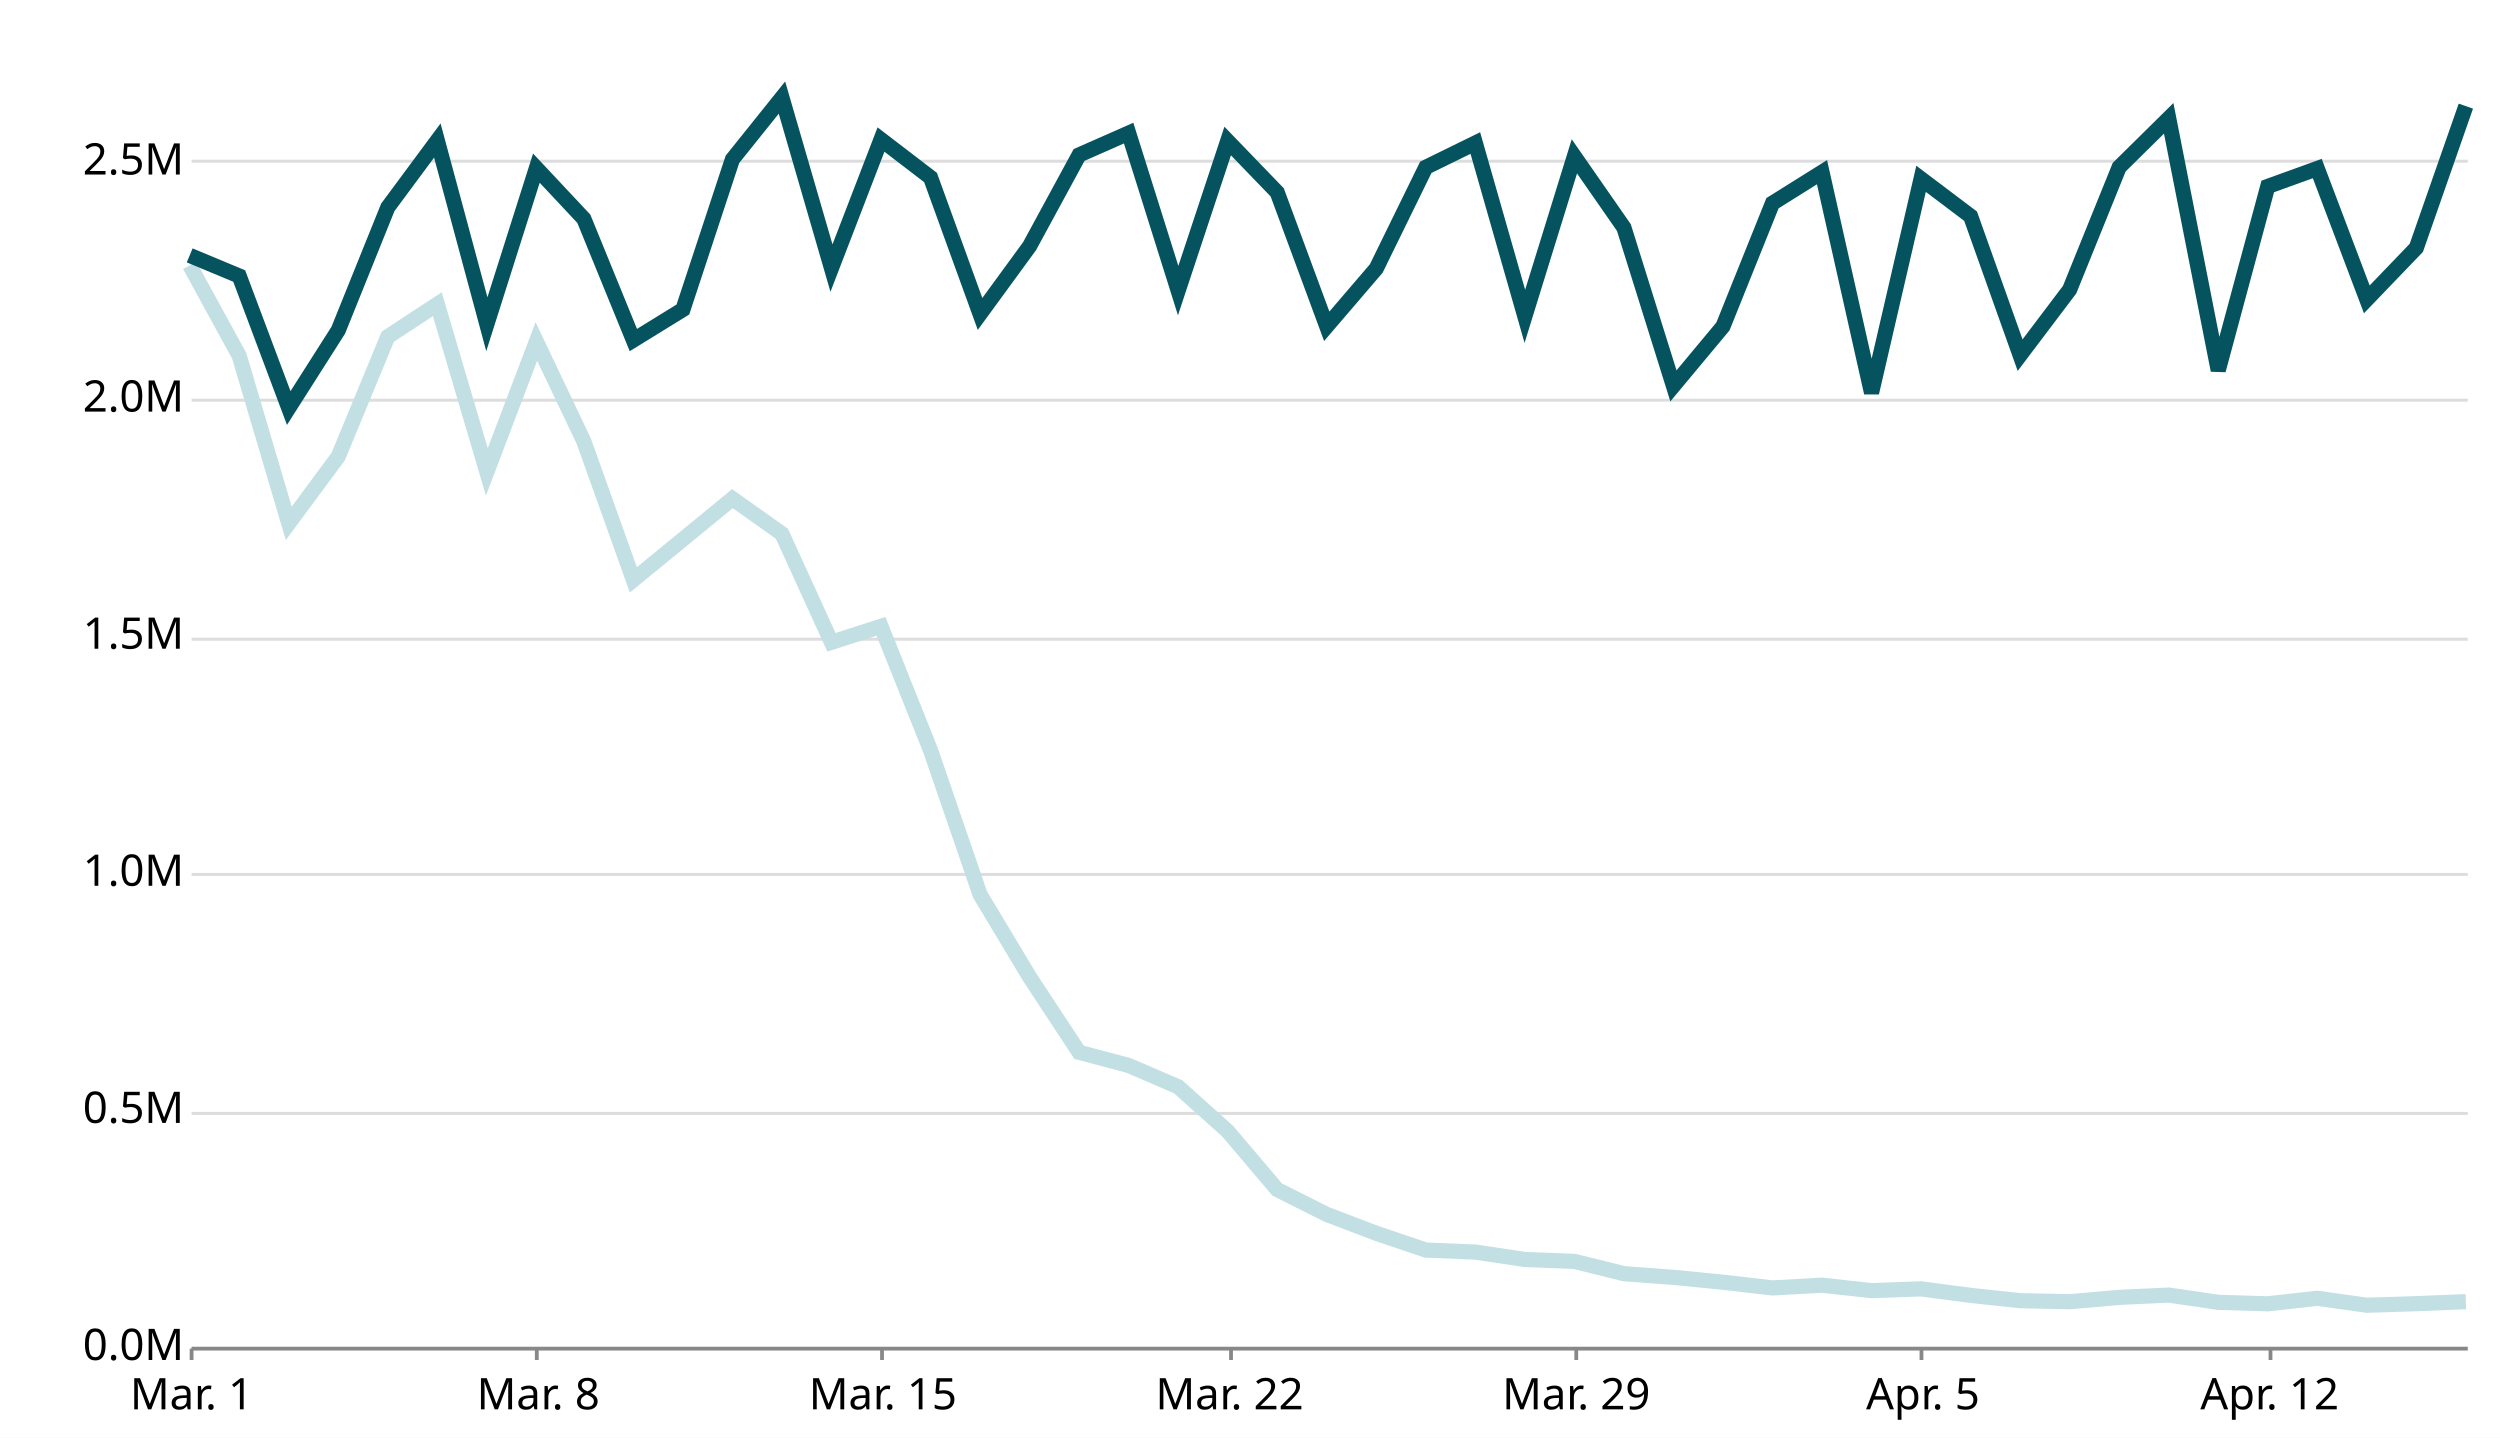
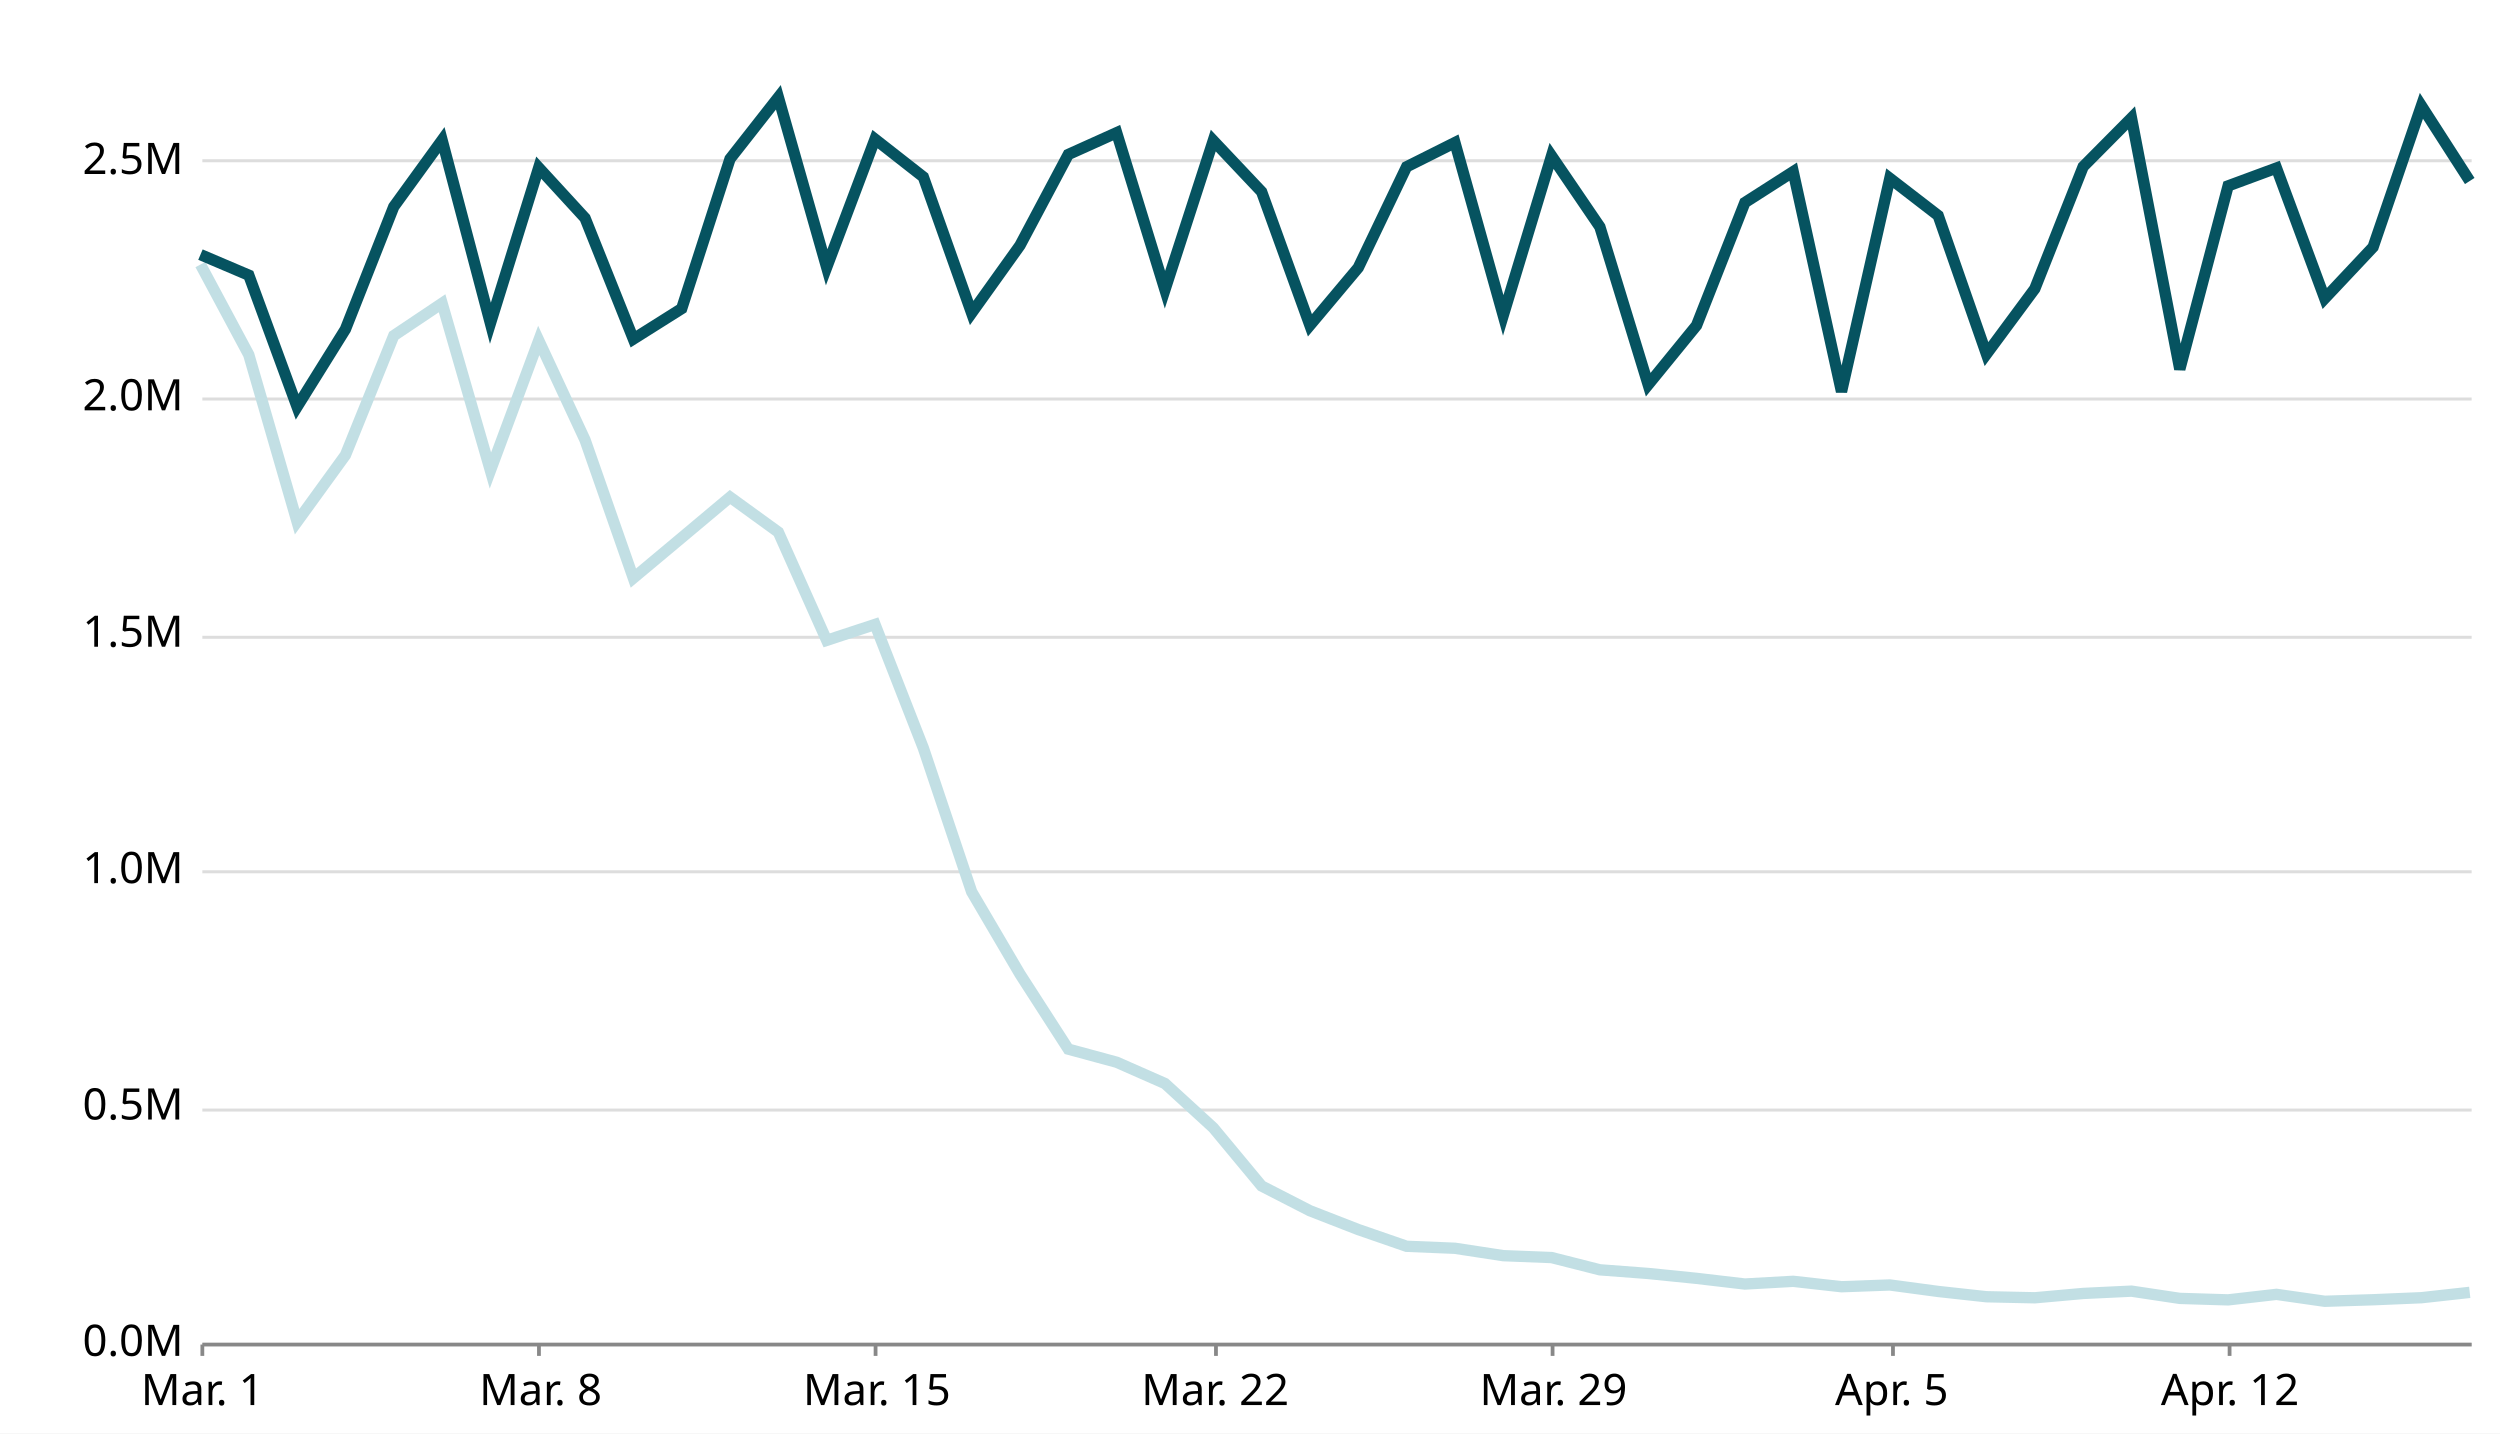
- <svg xmlns="http://www.w3.org/2000/svg" class="marks" width="1318" height="758" viewBox="0 0 659 379" version="1.1">
-   <rect width="659" height="379" style="fill: #ffffff;" />
-   <g transform="translate(50,5)">
+ <svg xmlns="http://www.w3.org/2000/svg" class="marks" width="1322" height="758" viewBox="0 0 661 379" version="1.1">
+   <rect width="661" height="379" style="fill: #ffffff;" />
+   <g transform="translate(53,5)">
    <g class="mark-group role-frame root">
      <g transform="translate(0,0)">
        <path class="background" d="M0.5,0.5h600v350h-600Z" style="fill: none; stroke: #ddd; stroke-opacity: 0;" />
        <g>
          <g class="mark-group role-axis">
            <g transform="translate(0.5,0.5)">
              <path class="background" d="M0,0h0v0h0Z" style="pointer-events: none; fill: none;" />
              <g>
                <g class="mark-rule role-axis-grid" style="pointer-events: none;">
                  <line transform="translate(0,350)" x2="600" y2="0" style="fill: none; stroke: #dddddd; stroke-width: 0.8; opacity: 1;" />
                  <line transform="translate(0,288)" x2="600" y2="0" style="fill: none; stroke: #dddddd; stroke-width: 0.8; opacity: 1;" />
                  <line transform="translate(0,225)" x2="600" y2="0" style="fill: none; stroke: #dddddd; stroke-width: 0.8; opacity: 1;" />
                  <line transform="translate(0,163)" x2="600" y2="0" style="fill: none; stroke: #dddddd; stroke-width: 0.8; opacity: 1;" />
                  <line transform="translate(0,100)" x2="600" y2="0" style="fill: none; stroke: #dddddd; stroke-width: 0.8; opacity: 1;" />
                  <line transform="translate(0,37)" x2="600" y2="0" style="fill: none; stroke: #dddddd; stroke-width: 0.8; opacity: 1;" />
                </g>
              </g>
              <path class="foreground" d="" style="pointer-events: none; display: none; fill: none;" />
            </g>
          </g>
          <g class="mark-group role-axis">
            <g transform="translate(0.5,350.5)">
              <path class="background" d="M0,0h0v0h0Z" style="pointer-events: none; fill: none;" />
              <g>
                <g class="mark-rule role-axis-tick" style="pointer-events: none;">
                  <line transform="translate(0,0)" x2="0" y2="3" style="fill: none; stroke: #888; stroke-width: 1; opacity: 1;" />
-                   <line transform="translate(91,0)" x2="0" y2="3" style="fill: none; stroke: #888; stroke-width: 1; opacity: 1;" />
-                   <line transform="translate(182,0)" x2="0" y2="3" style="fill: none; stroke: #888; stroke-width: 1; opacity: 1;" />
-                   <line transform="translate(274,0)" x2="0" y2="3" style="fill: none; stroke: #888; stroke-width: 1; opacity: 1;" />
-                   <line transform="translate(365,0)" x2="0" y2="3" style="fill: none; stroke: #888; stroke-width: 1; opacity: 1;" />
-                   <line transform="translate(456,0)" x2="0" y2="3" style="fill: none; stroke: #888; stroke-width: 1; opacity: 1;" />
-                   <line transform="translate(548,0)" x2="0" y2="3" style="fill: none; stroke: #888; stroke-width: 1; opacity: 1;" />
+                   <line transform="translate(89,0)" x2="0" y2="3" style="fill: none; stroke: #888; stroke-width: 1; opacity: 1;" />
+                   <line transform="translate(178,0)" x2="0" y2="3" style="fill: none; stroke: #888; stroke-width: 1; opacity: 1;" />
+                   <line transform="translate(268,0)" x2="0" y2="3" style="fill: none; stroke: #888; stroke-width: 1; opacity: 1;" />
+                   <line transform="translate(357,0)" x2="0" y2="3" style="fill: none; stroke: #888; stroke-width: 1; opacity: 1;" />
+                   <line transform="translate(447,0)" x2="0" y2="3" style="fill: none; stroke: #888; stroke-width: 1; opacity: 1;" />
+                   <line transform="translate(536,0)" x2="0" y2="3" style="fill: none; stroke: #888; stroke-width: 1; opacity: 1;" />
                </g>
                <g class="mark-text role-axis-label" style="pointer-events: none;">
                  <text text-anchor="middle" transform="translate(0,16)" style="font-family: Benton Gothic, sans; font-size: 11.5px; font-weight: normal; fill: #000; opacity: 1;">Mar. 1</text>
-                   <text text-anchor="middle" transform="translate(91.38713,16)" style="font-family: Benton Gothic, sans; font-size: 11.5px; font-weight: normal; fill: #000; opacity: 1;">Mar. 8</text>
-                   <text text-anchor="middle" transform="translate(182.2303,16)" style="font-family: Benton Gothic, sans; font-size: 11.5px; font-weight: normal; fill: #000; opacity: 1;">Mar. 15</text>
-                   <text text-anchor="middle" transform="translate(273.6174,16)" style="font-family: Benton Gothic, sans; font-size: 11.5px; font-weight: normal; fill: #000; opacity: 1;">Mar. 22</text>
-                   <text text-anchor="middle" transform="translate(365.0045,16)" style="font-family: Benton Gothic, sans; font-size: 11.5px; font-weight: normal; fill: #000; opacity: 1;">Mar. 29</text>
-                   <text text-anchor="middle" transform="translate(456.3917,16)" style="font-family: Benton Gothic, sans; font-size: 11.5px; font-weight: normal; fill: #000; opacity: 1;">Apr. 5</text>
-                   <text text-anchor="middle" transform="translate(547.7788,16)" style="font-family: Benton Gothic, sans; font-size: 11.5px; font-weight: normal; fill: #000; opacity: 1;">Apr. 12</text>
+                   <text text-anchor="middle" transform="translate(89.44099,16)" style="font-family: Benton Gothic, sans; font-size: 11.5px; font-weight: normal; fill: #000; opacity: 1;">Mar. 8</text>
+                   <text text-anchor="middle" transform="translate(178.3496,16)" style="font-family: Benton Gothic, sans; font-size: 11.5px; font-weight: normal; fill: #000; opacity: 1;">Mar. 15</text>
+                   <text text-anchor="middle" transform="translate(267.7906,16)" style="font-family: Benton Gothic, sans; font-size: 11.5px; font-weight: normal; fill: #000; opacity: 1;">Mar. 22</text>
+                   <text text-anchor="middle" transform="translate(357.2316,16)" style="font-family: Benton Gothic, sans; font-size: 11.5px; font-weight: normal; fill: #000; opacity: 1;">Mar. 29</text>
+                   <text text-anchor="middle" transform="translate(446.6726,16)" style="font-family: Benton Gothic, sans; font-size: 11.5px; font-weight: normal; fill: #000; opacity: 1;">Apr. 5</text>
+                   <text text-anchor="middle" transform="translate(536.1136,16)" style="font-family: Benton Gothic, sans; font-size: 11.5px; font-weight: normal; fill: #000; opacity: 1;">Apr. 12</text>
                </g>
                <g class="mark-rule role-axis-domain" style="pointer-events: none;">
                  <line transform="translate(0,0)" x2="600" y2="0" style="fill: none; stroke: #888; stroke-width: 1; opacity: 1;" />
                </g>
              </g>
              <path class="foreground" d="" style="pointer-events: none; display: none; fill: none;" />
            </g>
          </g>
          <g class="mark-group role-axis">
-             <g transform="translate(0.5,0.5)">
+             <g transform="translate(-2.5,0.5)">
              <path class="background" d="M0,0h0v0h0Z" style="pointer-events: none; fill: none;" />
              <g>
                <g class="mark-rule role-axis-tick" style="pointer-events: none;">
                  <line transform="translate(0,350)" x2="0" y2="0" style="fill: none; stroke: #888; stroke-width: 1; opacity: 1;" />
                  <line transform="translate(0,288)" x2="0" y2="0" style="fill: none; stroke: #888; stroke-width: 1; opacity: 1;" />
                  <line transform="translate(0,225)" x2="0" y2="0" style="fill: none; stroke: #888; stroke-width: 1; opacity: 1;" />
                  <line transform="translate(0,163)" x2="0" y2="0" style="fill: none; stroke: #888; stroke-width: 1; opacity: 1;" />
                  <line transform="translate(0,100)" x2="0" y2="0" style="fill: none; stroke: #888; stroke-width: 1; opacity: 1;" />
                  <line transform="translate(0,37)" x2="0" y2="0" style="fill: none; stroke: #888; stroke-width: 1; opacity: 1;" />
                </g>
                <g class="mark-text role-axis-label" style="pointer-events: none;">
                  <text text-anchor="end" transform="translate(-2,353)" style="font-family: Benton Gothic, sans; font-size: 11.5px; font-weight: normal; fill: #000; opacity: 1;">0.0M</text>
                  <text text-anchor="end" transform="translate(-2,290.5)" style="font-family: Benton Gothic, sans; font-size: 11.5px; font-weight: normal; fill: #000; opacity: 1;">0.5M</text>
                  <text text-anchor="end" transform="translate(-2,228)" style="font-family: Benton Gothic, sans; font-size: 11.5px; font-weight: normal; fill: #000; opacity: 1;">1.0M</text>
                  <text text-anchor="end" transform="translate(-2,165.5)" style="font-family: Benton Gothic, sans; font-size: 11.5px; font-weight: normal; fill: #000; opacity: 1;">1.5M</text>
                  <text text-anchor="end" transform="translate(-2,103)" style="font-family: Benton Gothic, sans; font-size: 11.5px; font-weight: normal; fill: #000; opacity: 1;">2.0M</text>
                  <text text-anchor="end" transform="translate(-2,40.5)" style="font-family: Benton Gothic, sans; font-size: 11.5px; font-weight: normal; fill: #000; opacity: 1;">2.5M</text>
                </g>
                <g class="mark-rule role-axis-domain" style="pointer-events: none;">
                  <line transform="translate(0,350)" x2="0" y2="-350" style="fill: none; stroke: #888; stroke-opacity: 0; stroke-width: 1; opacity: 1;" />
                </g>
              </g>
              <path class="foreground" d="" style="pointer-events: none; display: none; fill: none;" />
            </g>
          </g>
          <g class="mark-group role-scope pathgroup">
            <g transform="translate(0,0)">
              <path class="background" d="M0,0h600v350h-600Z" style="fill: none;" />
              <g>
                <g class="mark-line role-mark marks">
-                   <path d="M0,64.935L13.055,88.795L26.111,132.951L39.166,115.325L52.221,83.748L65.277,75.185L78.332,119.399L91.387,85.017L103.898,111.33L116.954,147.848L130.009,137.164L143.064,126.443L156.12,135.704L169.175,164.306L182.23,160.101L195.286,192.772L208.341,230.788L221.396,252.546L234.451,272.39L247.507,275.854L260.562,281.483L273.617,293.185L286.673,308.571L299.728,315.123L312.783,320.096L325.839,324.518L338.894,325.044L351.949,326.997L365.005,327.5L378.06,330.74L391.115,331.707L404.17,332.997L417.226,334.497L430.281,333.78L443.336,335.212L456.392,334.746L469.447,336.461L482.502,337.859L495.558,338.134L508.613,336.989L521.668,336.378L534.723,338.294L547.779,338.686L560.834,337.227L573.889,339.058L586.945,338.652L600,338.114" style="fill: none; stroke: #c2dfe4; stroke-width: 4;" />
+                   <path d="M0,64.935L12.777,88.795L25.555,132.951L38.332,115.325L51.109,83.748L63.886,75.185L76.664,119.399L89.441,85.017L101.686,111.33L114.463,147.848L127.24,137.164L140.018,126.443L152.795,135.704L165.572,164.306L178.35,160.101L191.127,192.772L203.904,230.788L216.681,252.546L229.459,272.39L242.236,275.854L255.013,281.483L267.791,293.185L280.568,308.571L293.345,315.123L306.122,320.096L318.9,324.518L331.677,325.044L344.454,326.997L357.232,327.5L370.009,330.74L382.786,331.707L395.563,332.997L408.341,334.497L421.118,333.78L433.895,335.212L446.673,334.746L459.45,336.461L472.227,337.859L485.004,338.134L497.782,336.989L510.559,336.378L523.336,338.294L536.114,338.686L548.891,337.227L561.668,339.058L574.445,338.652L587.223,338.114L600,336.702" style="fill: none; stroke: #c2dfe4; stroke-width: 3;" />
                </g>
              </g>
              <path class="foreground" d="" style="display: none; fill: none;" />
            </g>
            <g transform="translate(0,0)">
              <path class="background" d="M0,0h600v350h-600Z" style="fill: none;" />
              <g>
                <g class="mark-line role-mark marks">
-                   <path d="M0,62.32L13.055,67.76L26.111,102.555L39.166,82.048L52.221,49.663L65.277,32.039L78.332,80.467L91.387,39.321L103.898,52.666L116.954,84.638L130.009,76.588L143.064,37.009L156.12,20.723L169.175,65.668L182.23,31.782L195.286,41.786L208.341,77.759L221.396,59.889L234.451,35.846L247.507,30.087L260.562,71.602L273.617,32.17L286.673,45.704L299.728,81.011L312.783,65.774L325.839,39.105L338.894,32.702L351.949,78.385L365.005,36.213L378.06,54.993L391.115,96.718L404.17,81.047L417.226,48.563L430.281,40.39L443.336,98.536L456.392,42.134L469.447,51.989L482.502,88.618L495.558,71.34L508.613,39.075L521.668,26.188L534.723,92.607L547.779,44.15L560.834,39.428L573.889,73.914L586.945,60.327L600,22.98" style="fill: none; stroke: #065360; stroke-width: 4;" />
+                   <path d="M0,62.32L12.777,67.76L25.555,102.555L38.332,82.048L51.109,49.663L63.886,32.039L76.664,80.467L89.441,39.321L101.686,52.666L114.463,84.638L127.24,76.588L140.018,37.009L152.795,20.723L165.572,65.668L178.35,31.782L191.127,41.786L203.904,77.759L216.681,59.889L229.459,35.846L242.236,30.087L255.013,71.602L267.791,32.17L280.568,45.704L293.345,81.011L306.122,65.774L318.9,39.105L331.677,32.702L344.454,78.385L357.232,36.213L370.009,54.993L382.786,96.718L395.563,81.047L408.341,48.563L421.118,40.39L433.895,98.536L446.673,42.134L459.45,51.989L472.227,88.618L485.004,71.34L497.782,39.075L510.559,26.188L523.336,92.607L536.114,44.15L548.891,39.428L561.668,73.914L574.445,60.327L587.223,22.98L600,42.858" style="fill: none; stroke: #065360; stroke-width: 3;" />
                </g>
              </g>
              <path class="foreground" d="" style="display: none; fill: none;" />
            </g>
          </g>
        </g>
        <path class="foreground" d="" style="display: none; fill: none;" />
      </g>
    </g>
  </g>
</svg>
